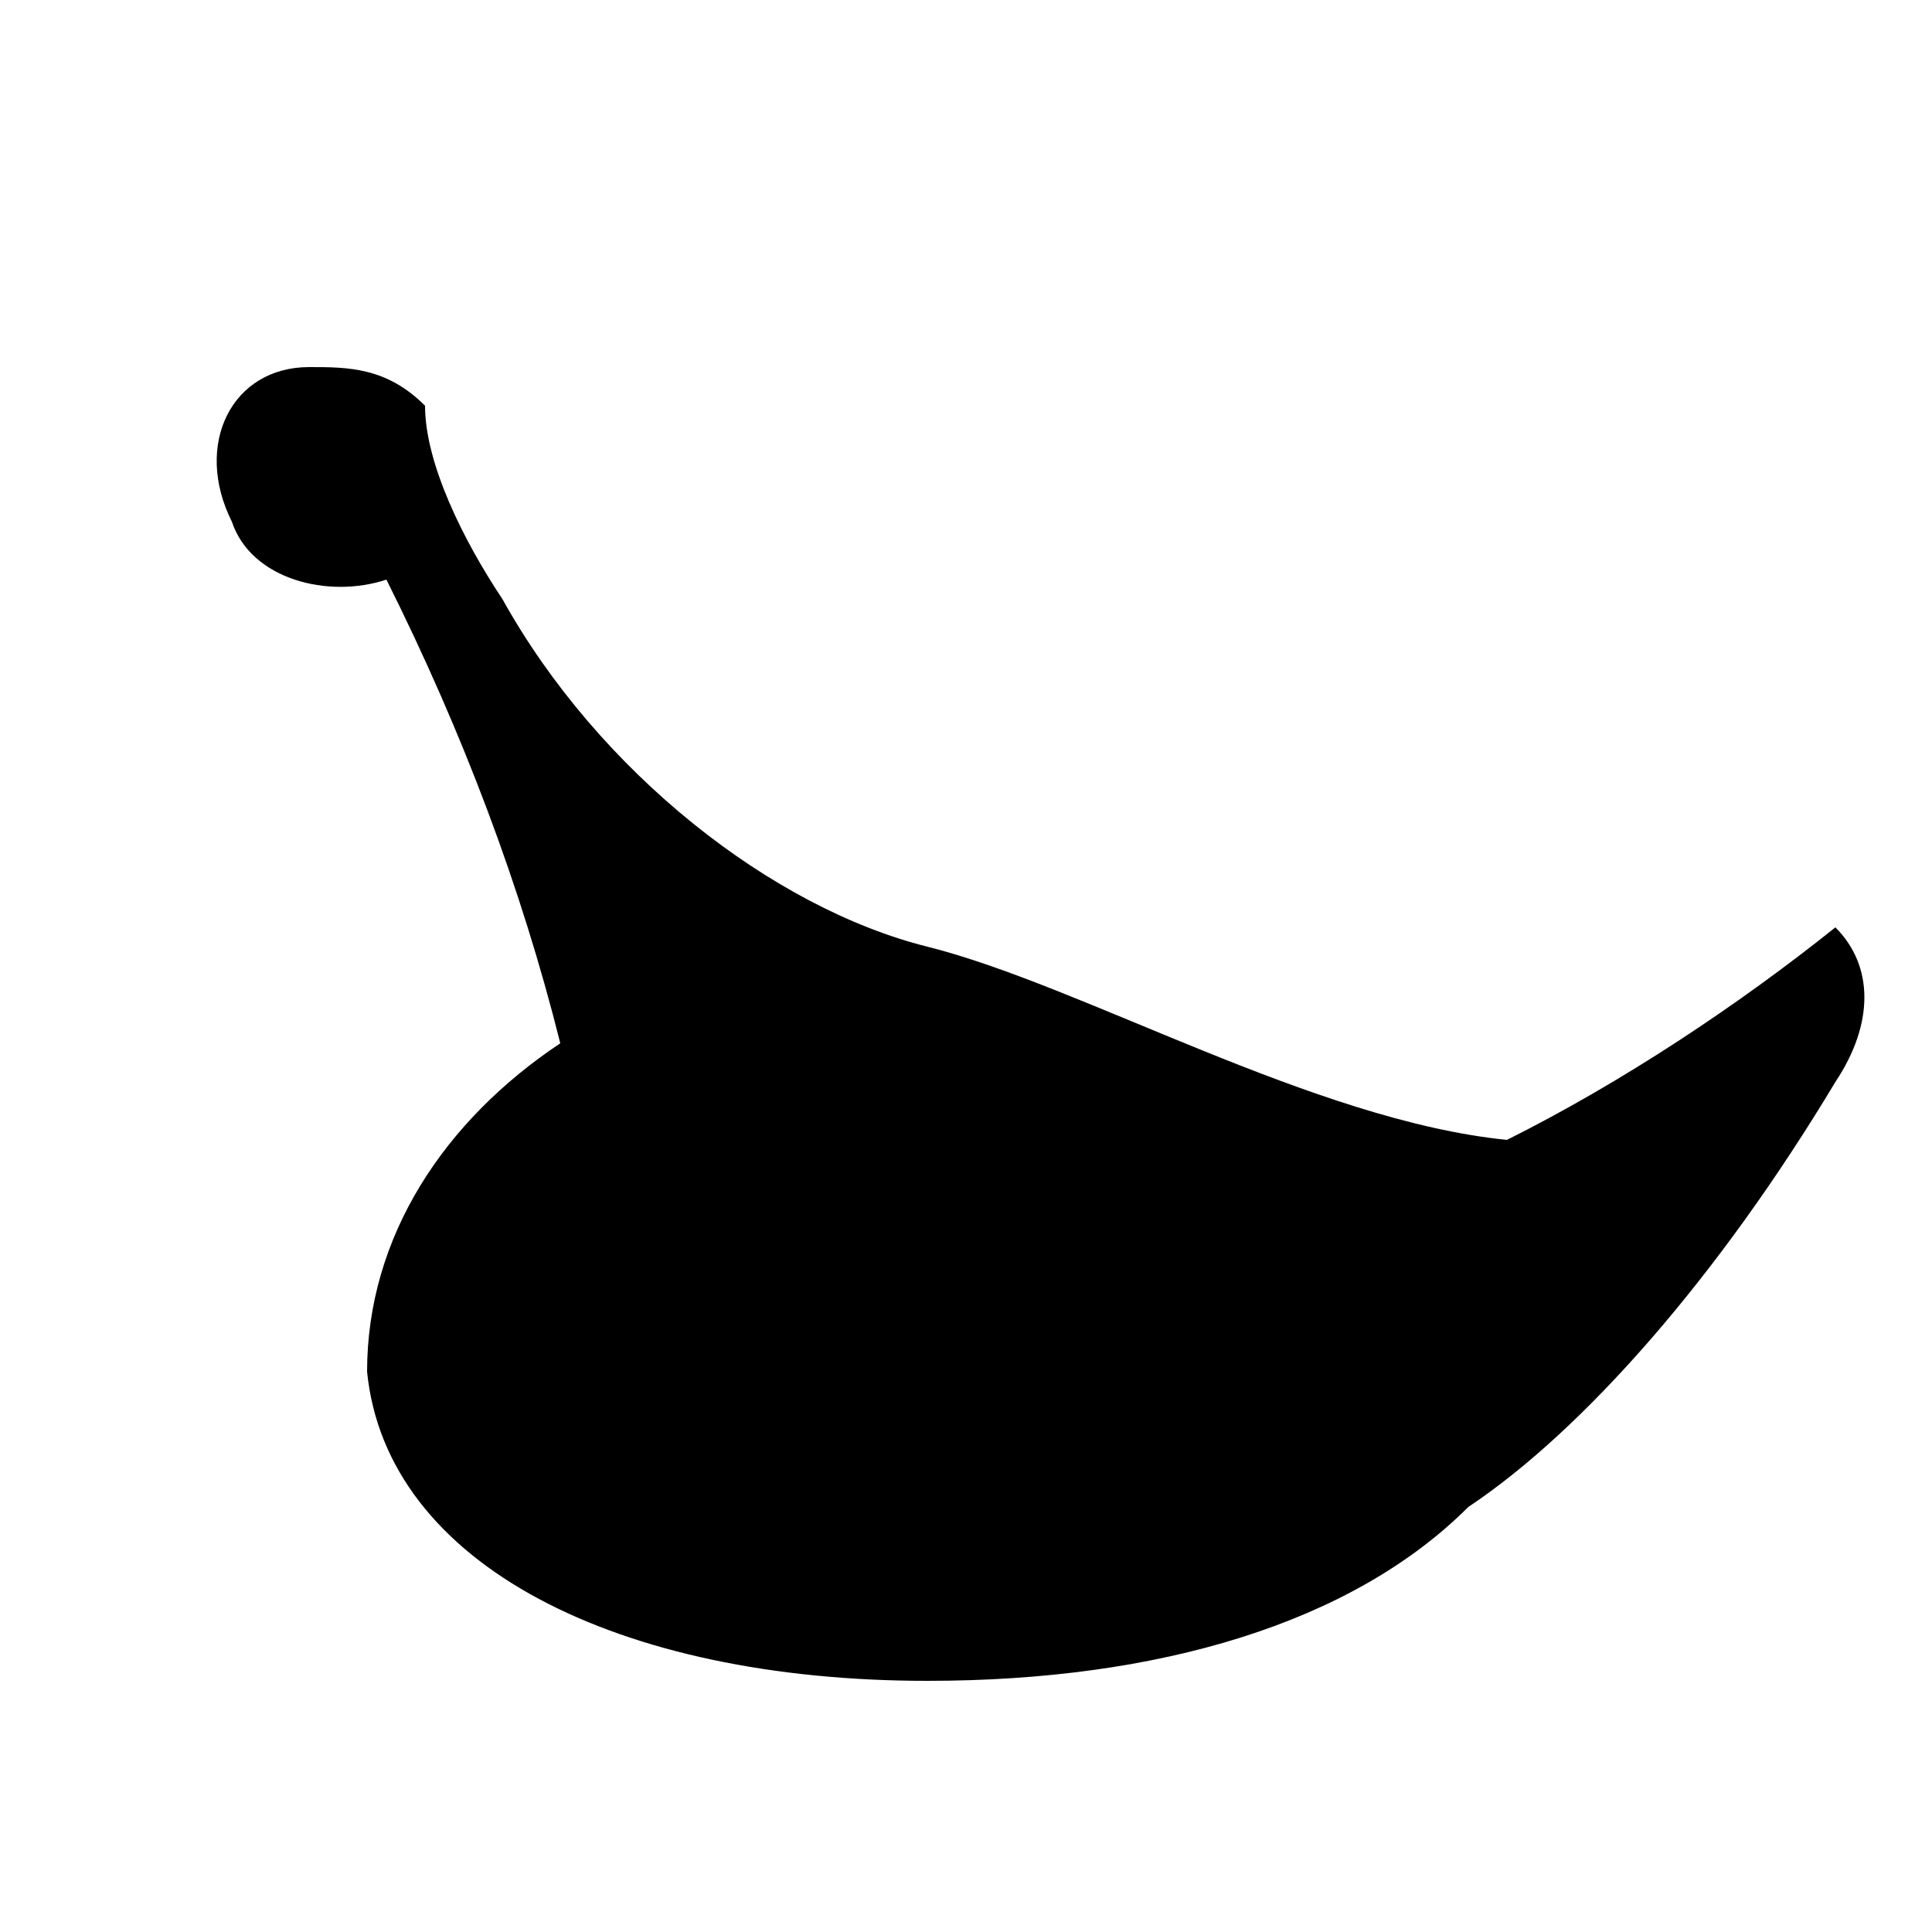
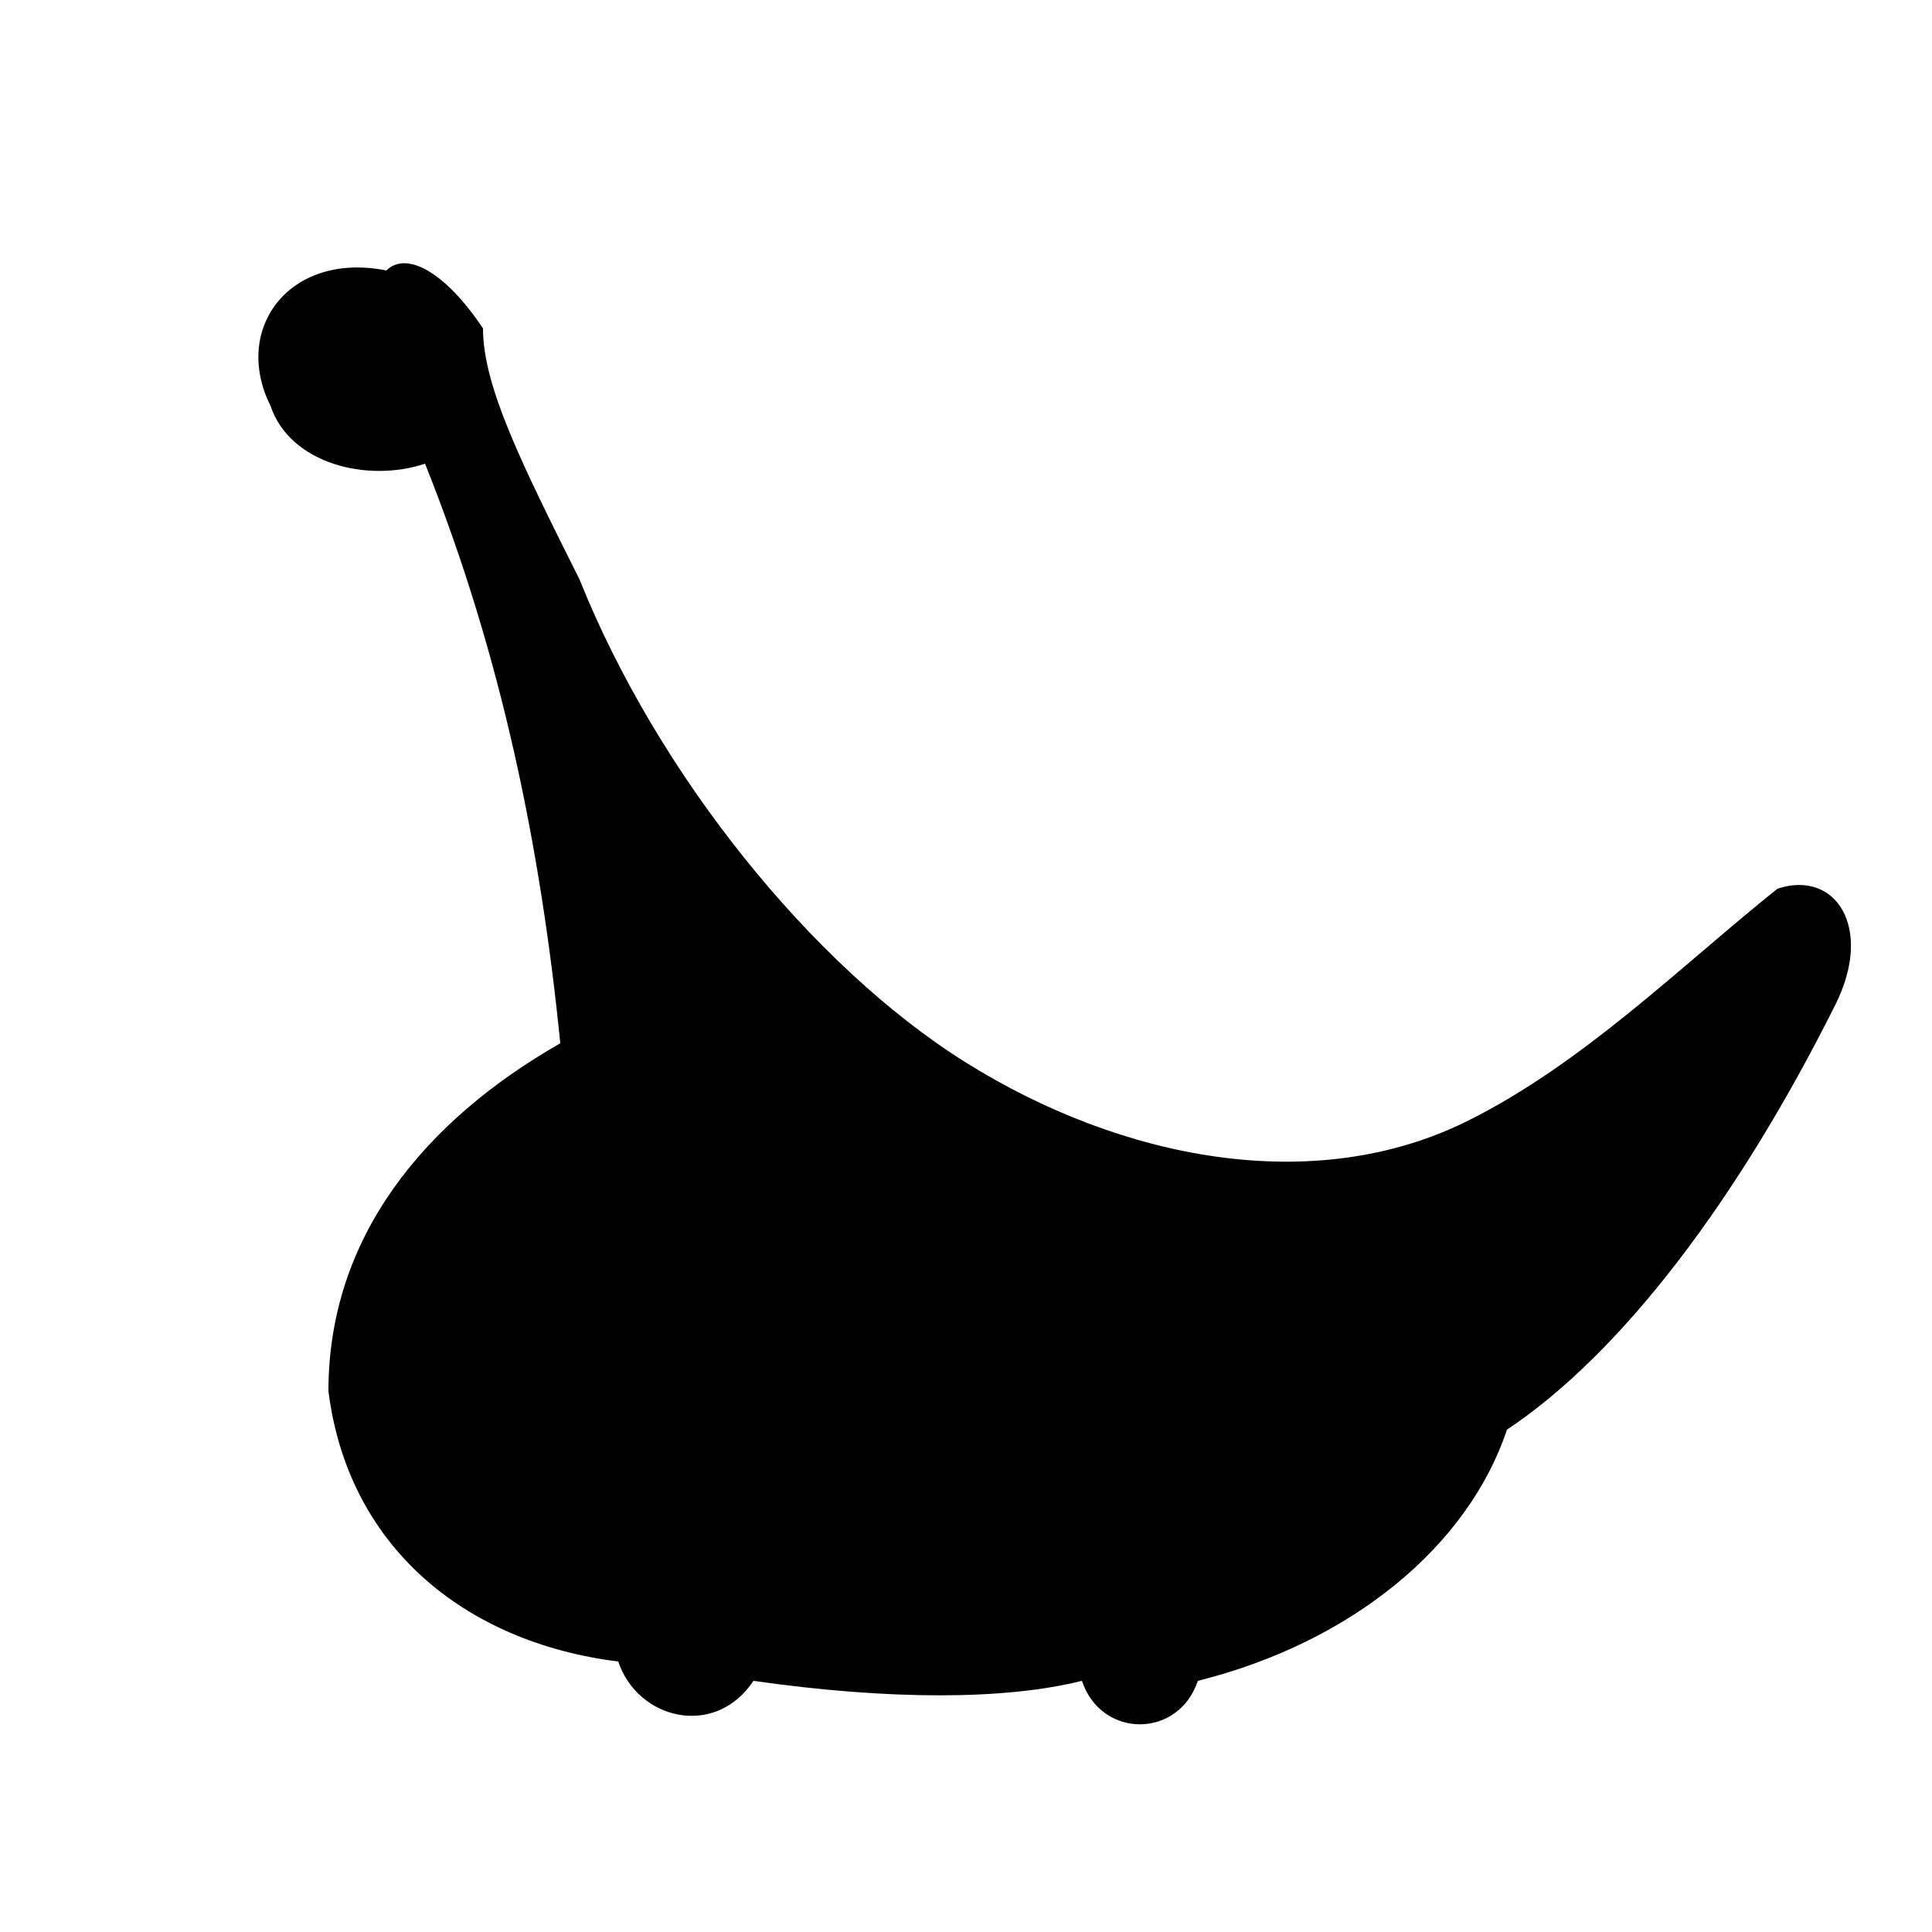
<svg xmlns="http://www.w3.org/2000/svg" viewBox="0 0 100 100">
-   <path d="M 16 19            C 12 19 10 23 12 27            C 13 30 17 31 20 30            C 24 38 27 46 29 54            C 23 58 19 64 19 71            C 20 81 32 87 48 87            C 60 87 70 84 76 78            C 82 74 89 66 95 56            C 97 53 97 50 95 48            C 90 52 84 56 78 59            C 68 58 56 51 48 49            C 40 47 31 40 26 31            C 24 28 22 24 22 21            C 20 19 18 19 16 19 Z" />
+   <path d="M 20 14            C 15 13 12 17 14 21            C 15 24 19 25 22 24            C 26 34 28 44 29 54            C 22 58 17 64 17 72            C 18 80 24 85 32 86            C 33 89 37 90 39 87            C 46 88 52 88 56 87            C 57 90 61 90 62 87            C 70 85 76 80 78 74            C 84 70 90 62 95 52            C 97 48 95 45 92 46            C 87 50 82 55 76 58            C 68 62 58 60 50 55            C 42 50 34 40 30 30            C 27 24 25 20 25 17            C 23 14 21 13 20 14 Z" />
</svg>
